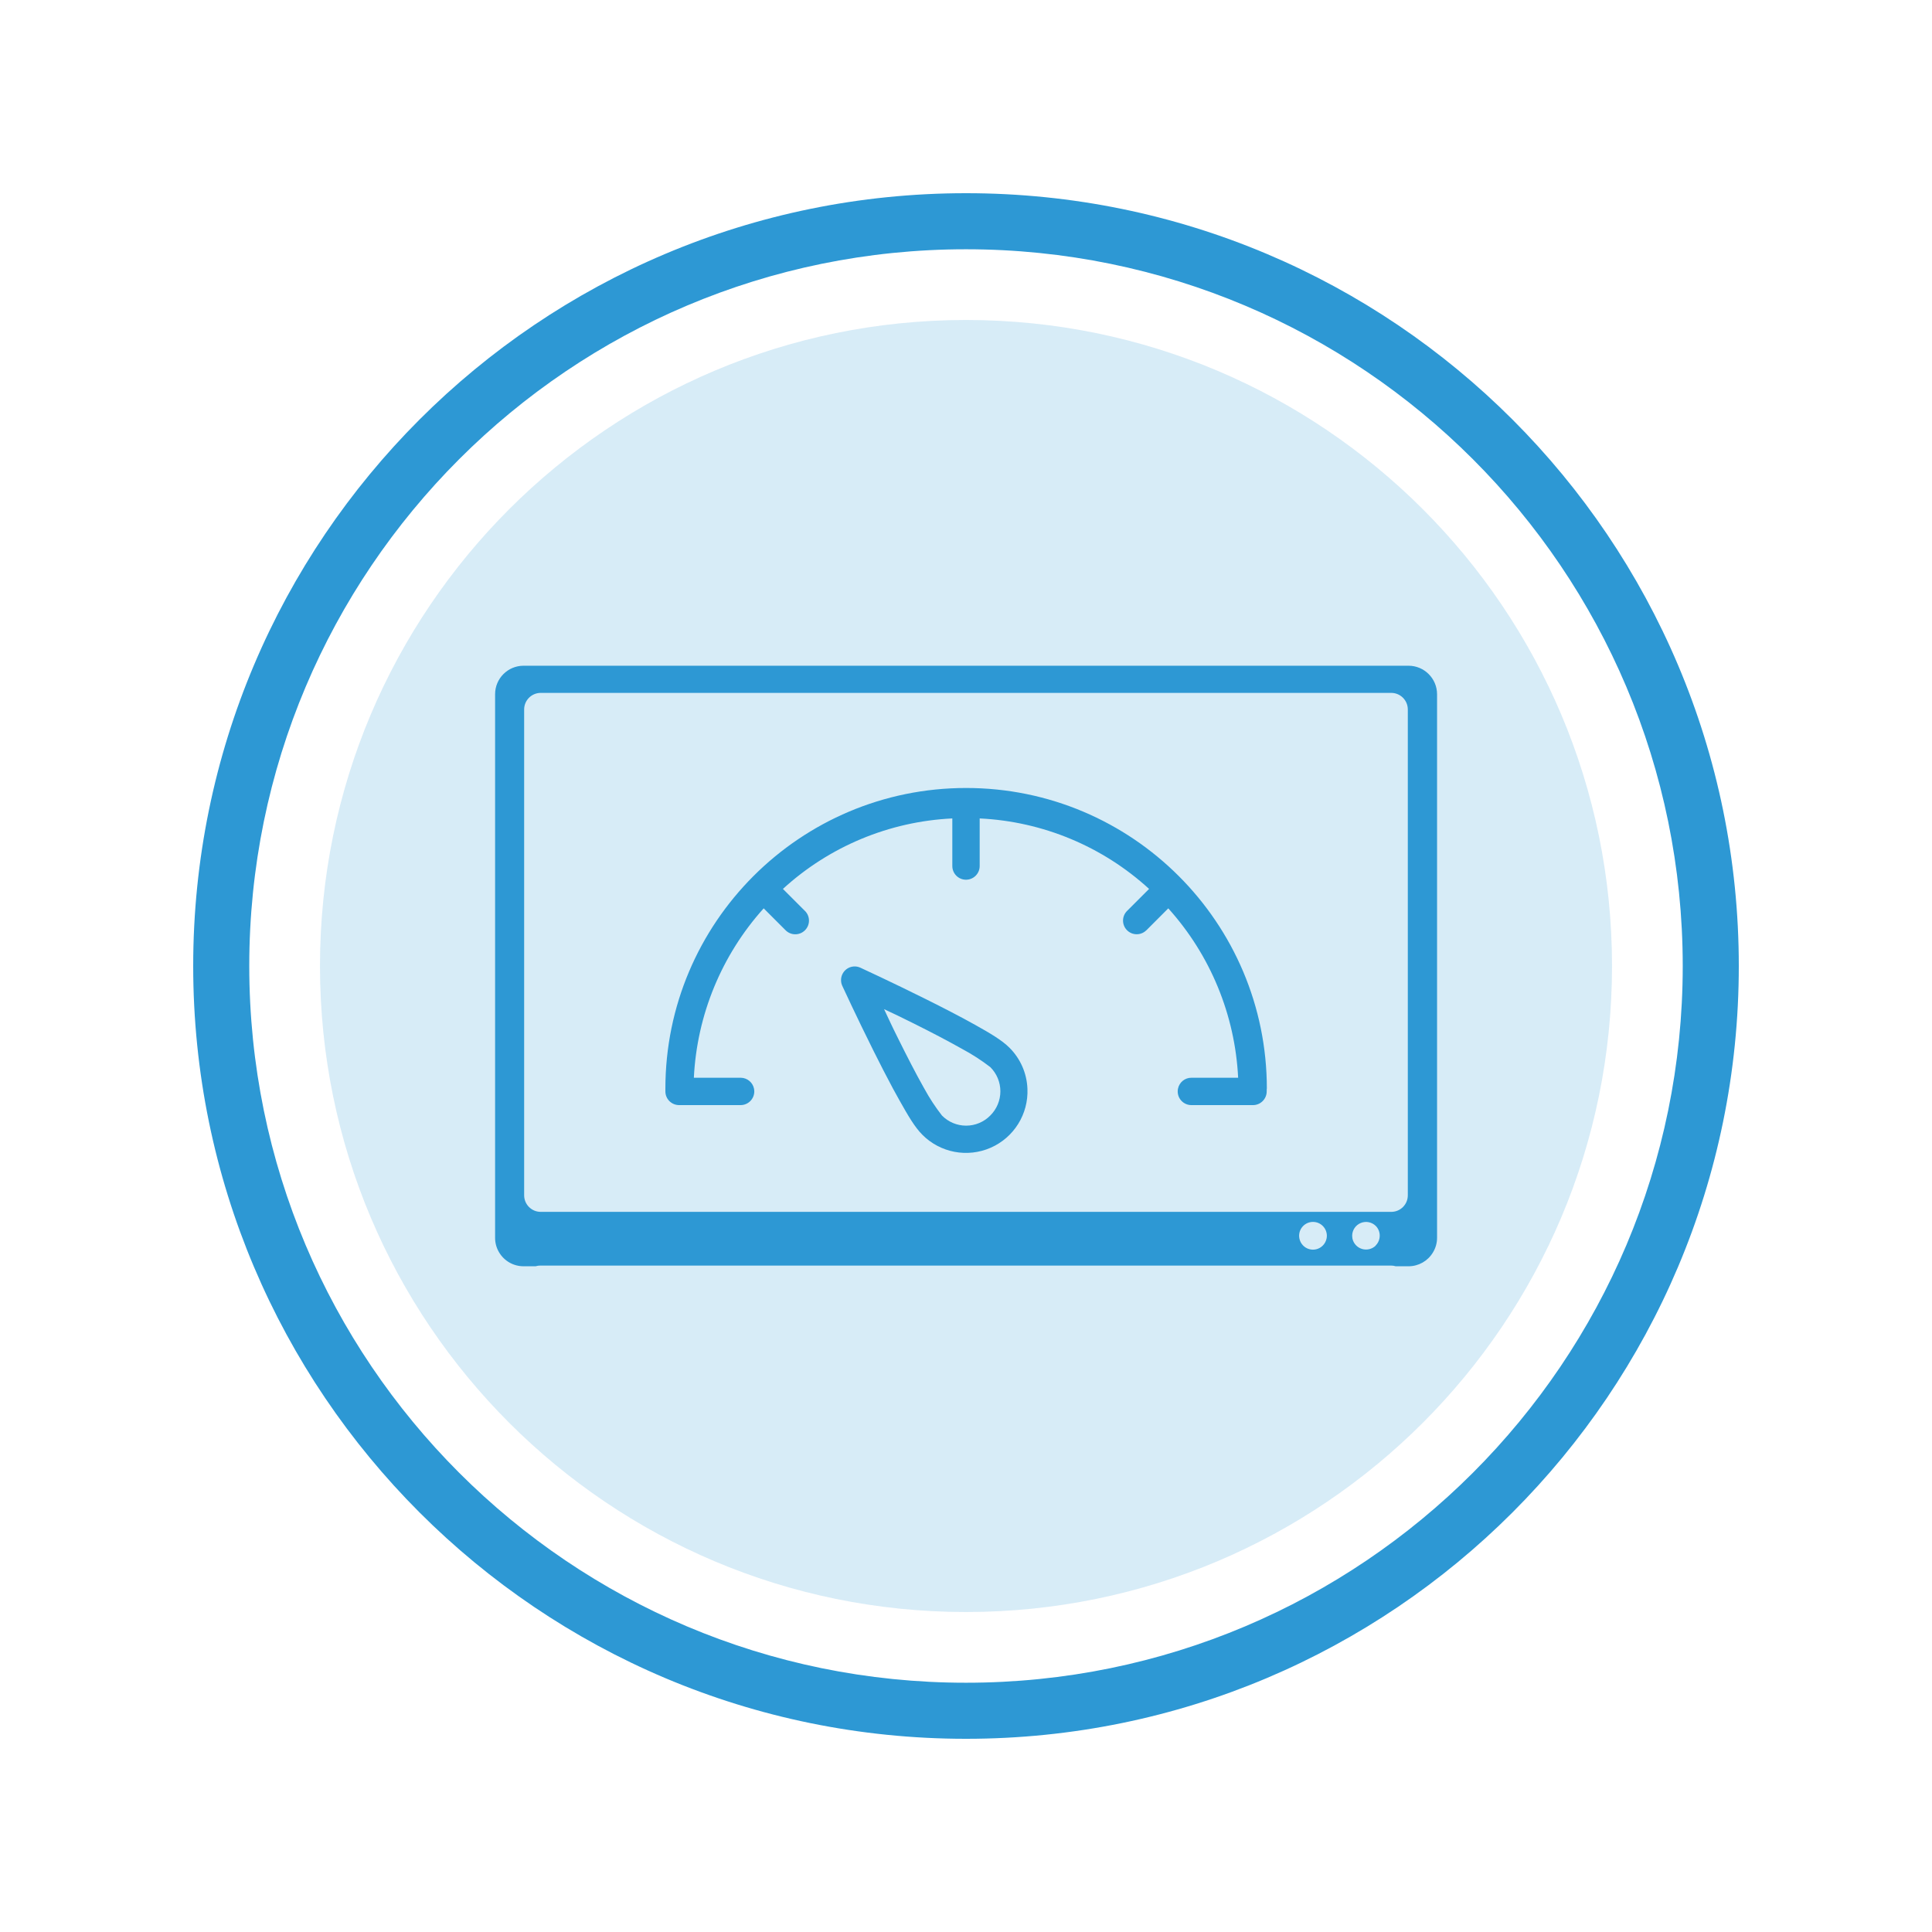
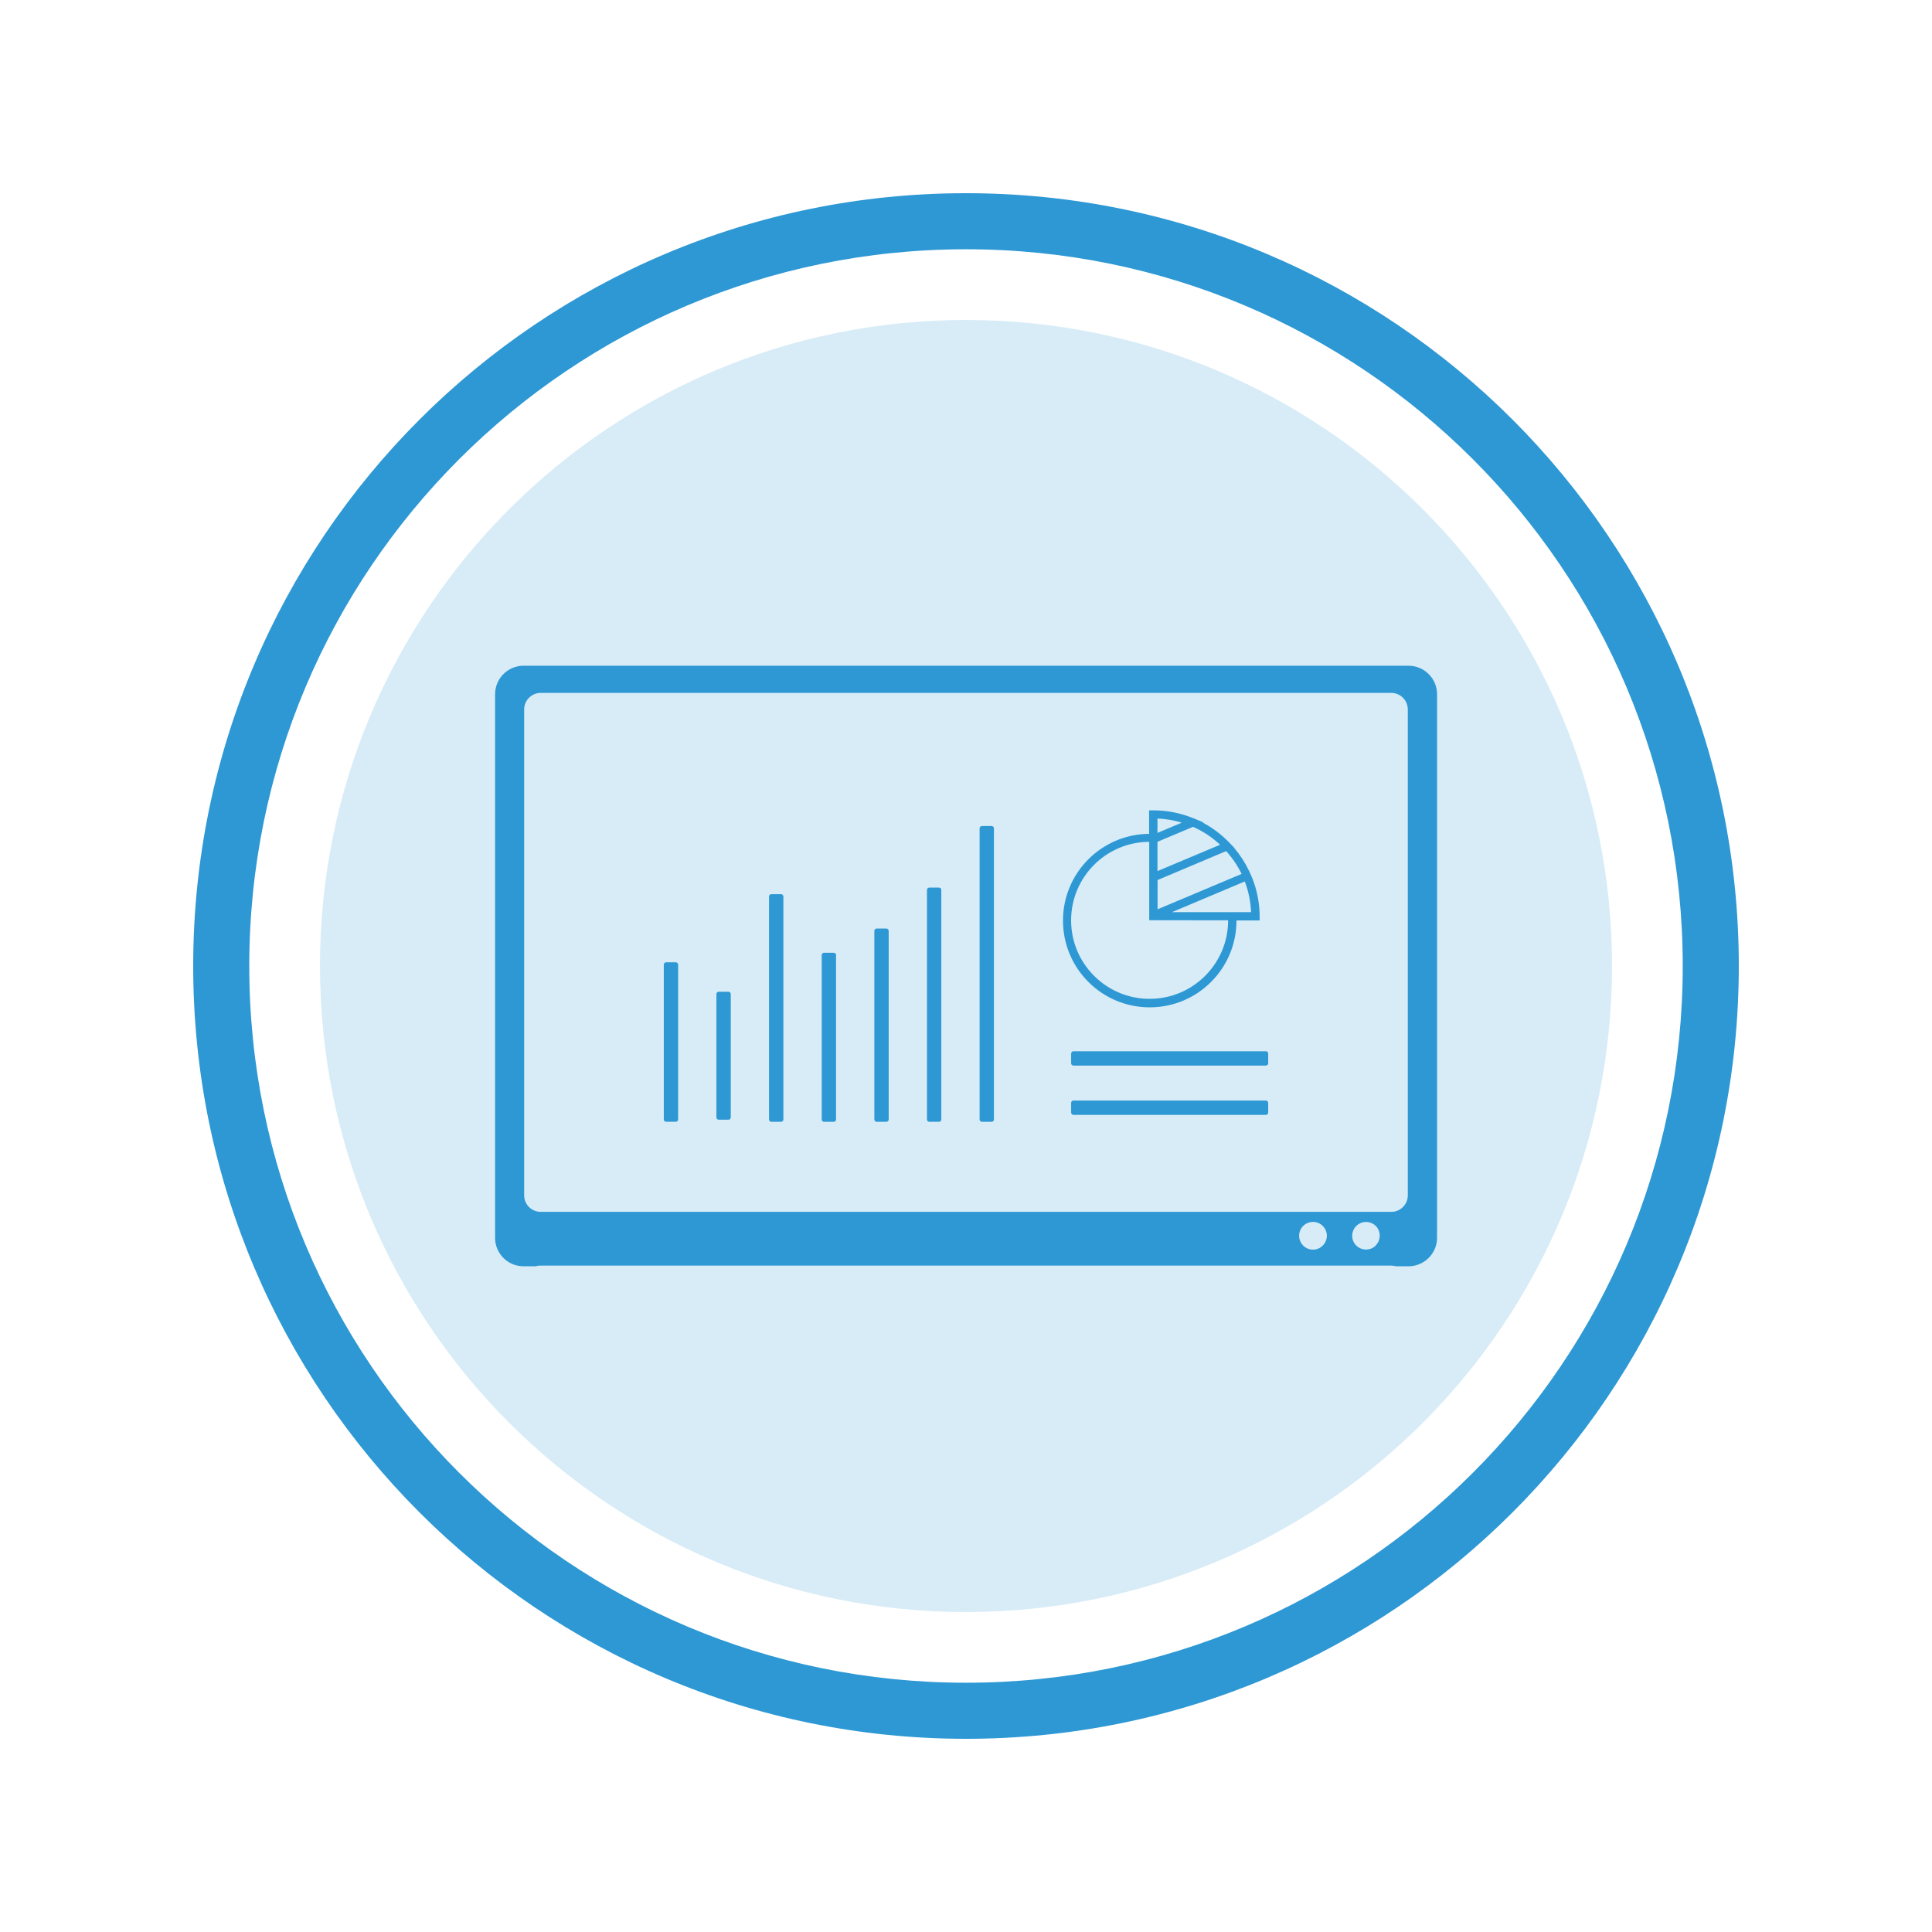
<svg xmlns="http://www.w3.org/2000/svg" id="Layer_1" data-name="Layer 1" viewBox="0 0 500 500">
  <defs>
    <style>.cls-1,.cls-2{fill:#2d98d4;}.cls-1{opacity:0.19;}</style>
  </defs>
  <circle class="cls-1" cx="250" cy="250" r="167.19" />
  <path class="cls-2" d="M250,50C139.54,50,50,139.54,50,250s89.54,200,200,200,200-89.53,200-200S360.47,50,250,50Zm0,385.49C147.55,435.49,64.51,352.44,64.51,250A185.48,185.48,0,0,1,250,64.51c102.44,0,185.49,83,185.49,185.49S352.44,435.49,250,435.49Z" />
-   <path class="cls-2" d="M261.28,271.18c-2-2-5-3.75-8.85-5.91s-8.42-4.5-12.83-6.7c-8.79-4.38-16.91-8.12-16.91-8.12a3.49,3.49,0,0,0-1.71-.33,3.53,3.53,0,0,0-3.31,3.75,3.4,3.4,0,0,0,.32,1.28s3.74,8.12,8.13,16.91c1.62,3.26,3.35,6.61,5,9.7.59,1.08,1.17,2.13,1.73,3.13,2.17,3.85,3.86,6.79,5.86,8.79a15.92,15.92,0,0,0,27.19-11.92A15.86,15.86,0,0,0,261.28,271.18Zm-5,17.52a8.77,8.77,0,0,1-12.5,0,50.53,50.53,0,0,1-4.55-6.94c-.07-.12-.13-.24-.2-.35-2.07-3.68-4.37-8.16-6.52-12.5-2-4-2.28-4.73-3.71-7.74,3,1.42,3.69,1.71,7.68,3.71,4.34,2.16,8.82,4.5,12.5,6.57a53,53,0,0,1,7.3,4.71,8.82,8.82,0,0,1,0,12.54Zm71.58-6.94a77.83,77.83,0,0,0-155.66,0c0,.23,0,.47,0,.7A3.55,3.55,0,0,0,175.7,286h15.92a3.55,3.55,0,0,0,3.59-3.49,4.54,4.54,0,0,0-.07-.75,3.54,3.54,0,0,0-3.42-2.84H179.57a70.7,70.7,0,0,1,18.07-43.84l5.64,5.64a3.54,3.54,0,0,0,5.08-4.94l-.1-.09-5.64-5.64a69.91,69.91,0,0,1,43.84-18.24v12.27a3.54,3.54,0,1,0,7.08.1V211.81a69.91,69.91,0,0,1,43.84,18.24l-5.64,5.64a3.53,3.53,0,1,0,4.87,5.12l.11-.09,5.63-5.64a70.66,70.66,0,0,1,18.08,43.84H308.38a3.53,3.53,0,0,0-3.52,2.84,3.41,3.41,0,0,0-.07.65,3.54,3.54,0,0,0,3.49,3.59h16a3.55,3.55,0,0,0,3.54-3.54C327.84,282.23,327.84,282,327.83,281.76Z" />
  <path class="cls-2" d="M364.5,172.29h-229a7.37,7.37,0,0,0-7.37,7.37V320.34a7.28,7.28,0,0,0,1,3.71,7.35,7.35,0,0,0,6.37,3.66h3.11a4.16,4.16,0,0,1,1.23-.18H360a4.09,4.09,0,0,1,1.22.18h3.32a7.35,7.35,0,0,0,6.28-3.54,7.23,7.23,0,0,0,1.09-3.83V179.66A7.39,7.39,0,0,0,364.5,172.29ZM135.65,183.6a4.29,4.29,0,0,1,4.28-4.28H360.05a4.29,4.29,0,0,1,4.29,4.28V309.38a4.28,4.28,0,0,1-4.29,4.25H139.93a4.29,4.29,0,0,1-4.28-4.25ZM342.33,322.36a3.58,3.58,0,0,1-6.05-1.86,3.82,3.82,0,0,1-.07-.68,3.59,3.59,0,0,1,7.18,0,3.82,3.82,0,0,1-.07.68A3.59,3.59,0,0,1,342.33,322.36Zm13.71,0A3.6,3.6,0,0,1,350,320.5a5.05,5.05,0,0,1-.06-.68,3.59,3.59,0,0,1,6.13-2.53,3.54,3.54,0,0,1,1,2.53,3.82,3.82,0,0,1-.07.68A3.51,3.51,0,0,1,356,322.36Z" />
+   <path class="cls-2" d="M324.11,227.32h0l-.79-1.81-.07-.13h0a27,27,0,0,0-3.86-5.95l.06,0-1.53-1.6-.08-.07h0a27.26,27.26,0,0,0-6.54-4.86l.14-.06-2.64-1.12-.06,0h0a27.16,27.16,0,0,0-10.28-2h-1.07v6.08A22.45,22.45,0,1,0,320,238.21v0h6v-1.07A27.12,27.12,0,0,0,324.11,227.32Zm-24.56-1.88v-7.58l9.21-3.88a25.25,25.25,0,0,1,7,4.64Zm17.78-5.18a25.2,25.2,0,0,1,4,5.91l-21.75,9.16v-7.58Zm4.82,7.86a25.31,25.31,0,0,1,1.63,7.94H303.31Zm-22.6-12.57v-3.72a25.26,25.26,0,0,1,6.3,1.07Zm18.29,22.63v0a20.32,20.32,0,1,1-20.42-20.32v20.29Z" />
+   <rect class="cls-2" x="300.85" y="261.17" width="3.71" height="51" rx="0.6" transform="translate(589.38 -16.03) rotate(90)" />
+   <rect class="cls-2" x="300.85" y="248.41" width="3.71" height="51" rx="0.6" transform="translate(576.62 -28.79) rotate(90)" />
+   <rect class="cls-2" x="253.51" y="213.78" width="3.71" height="76.54" rx="0.6" transform="translate(510.74 504.1) rotate(180)" />
+   <rect class="cls-2" x="226.27" y="240.31" width="3.71" height="50.01" rx="0.6" transform="translate(456.26 530.63) rotate(180)" />
+   <rect class="cls-2" x="185.42" y="256.66" width="3.71" height="33.12" rx="0.6" transform="translate(374.54 546.44) rotate(180)" />
+   <rect class="cls-2" x="212.65" y="246.57" width="3.71" height="43.75" rx="0.6" transform="translate(429.02 536.89) rotate(180)" />
+   <rect class="cls-2" x="239.89" y="229.71" width="3.71" height="60.61" rx="0.6" transform="translate(483.5 520.03) rotate(180)" />
+   <rect class="cls-2" x="199.04" y="231.41" width="3.71" height="58.91" rx="0.6" transform="translate(401.78 521.73) rotate(180)" />
+   <rect class="cls-2" x="171.8" y="249.05" width="3.71" height="41.27" rx="0.6" transform="translate(347.3 539.36) rotate(-180)" />
</svg>
